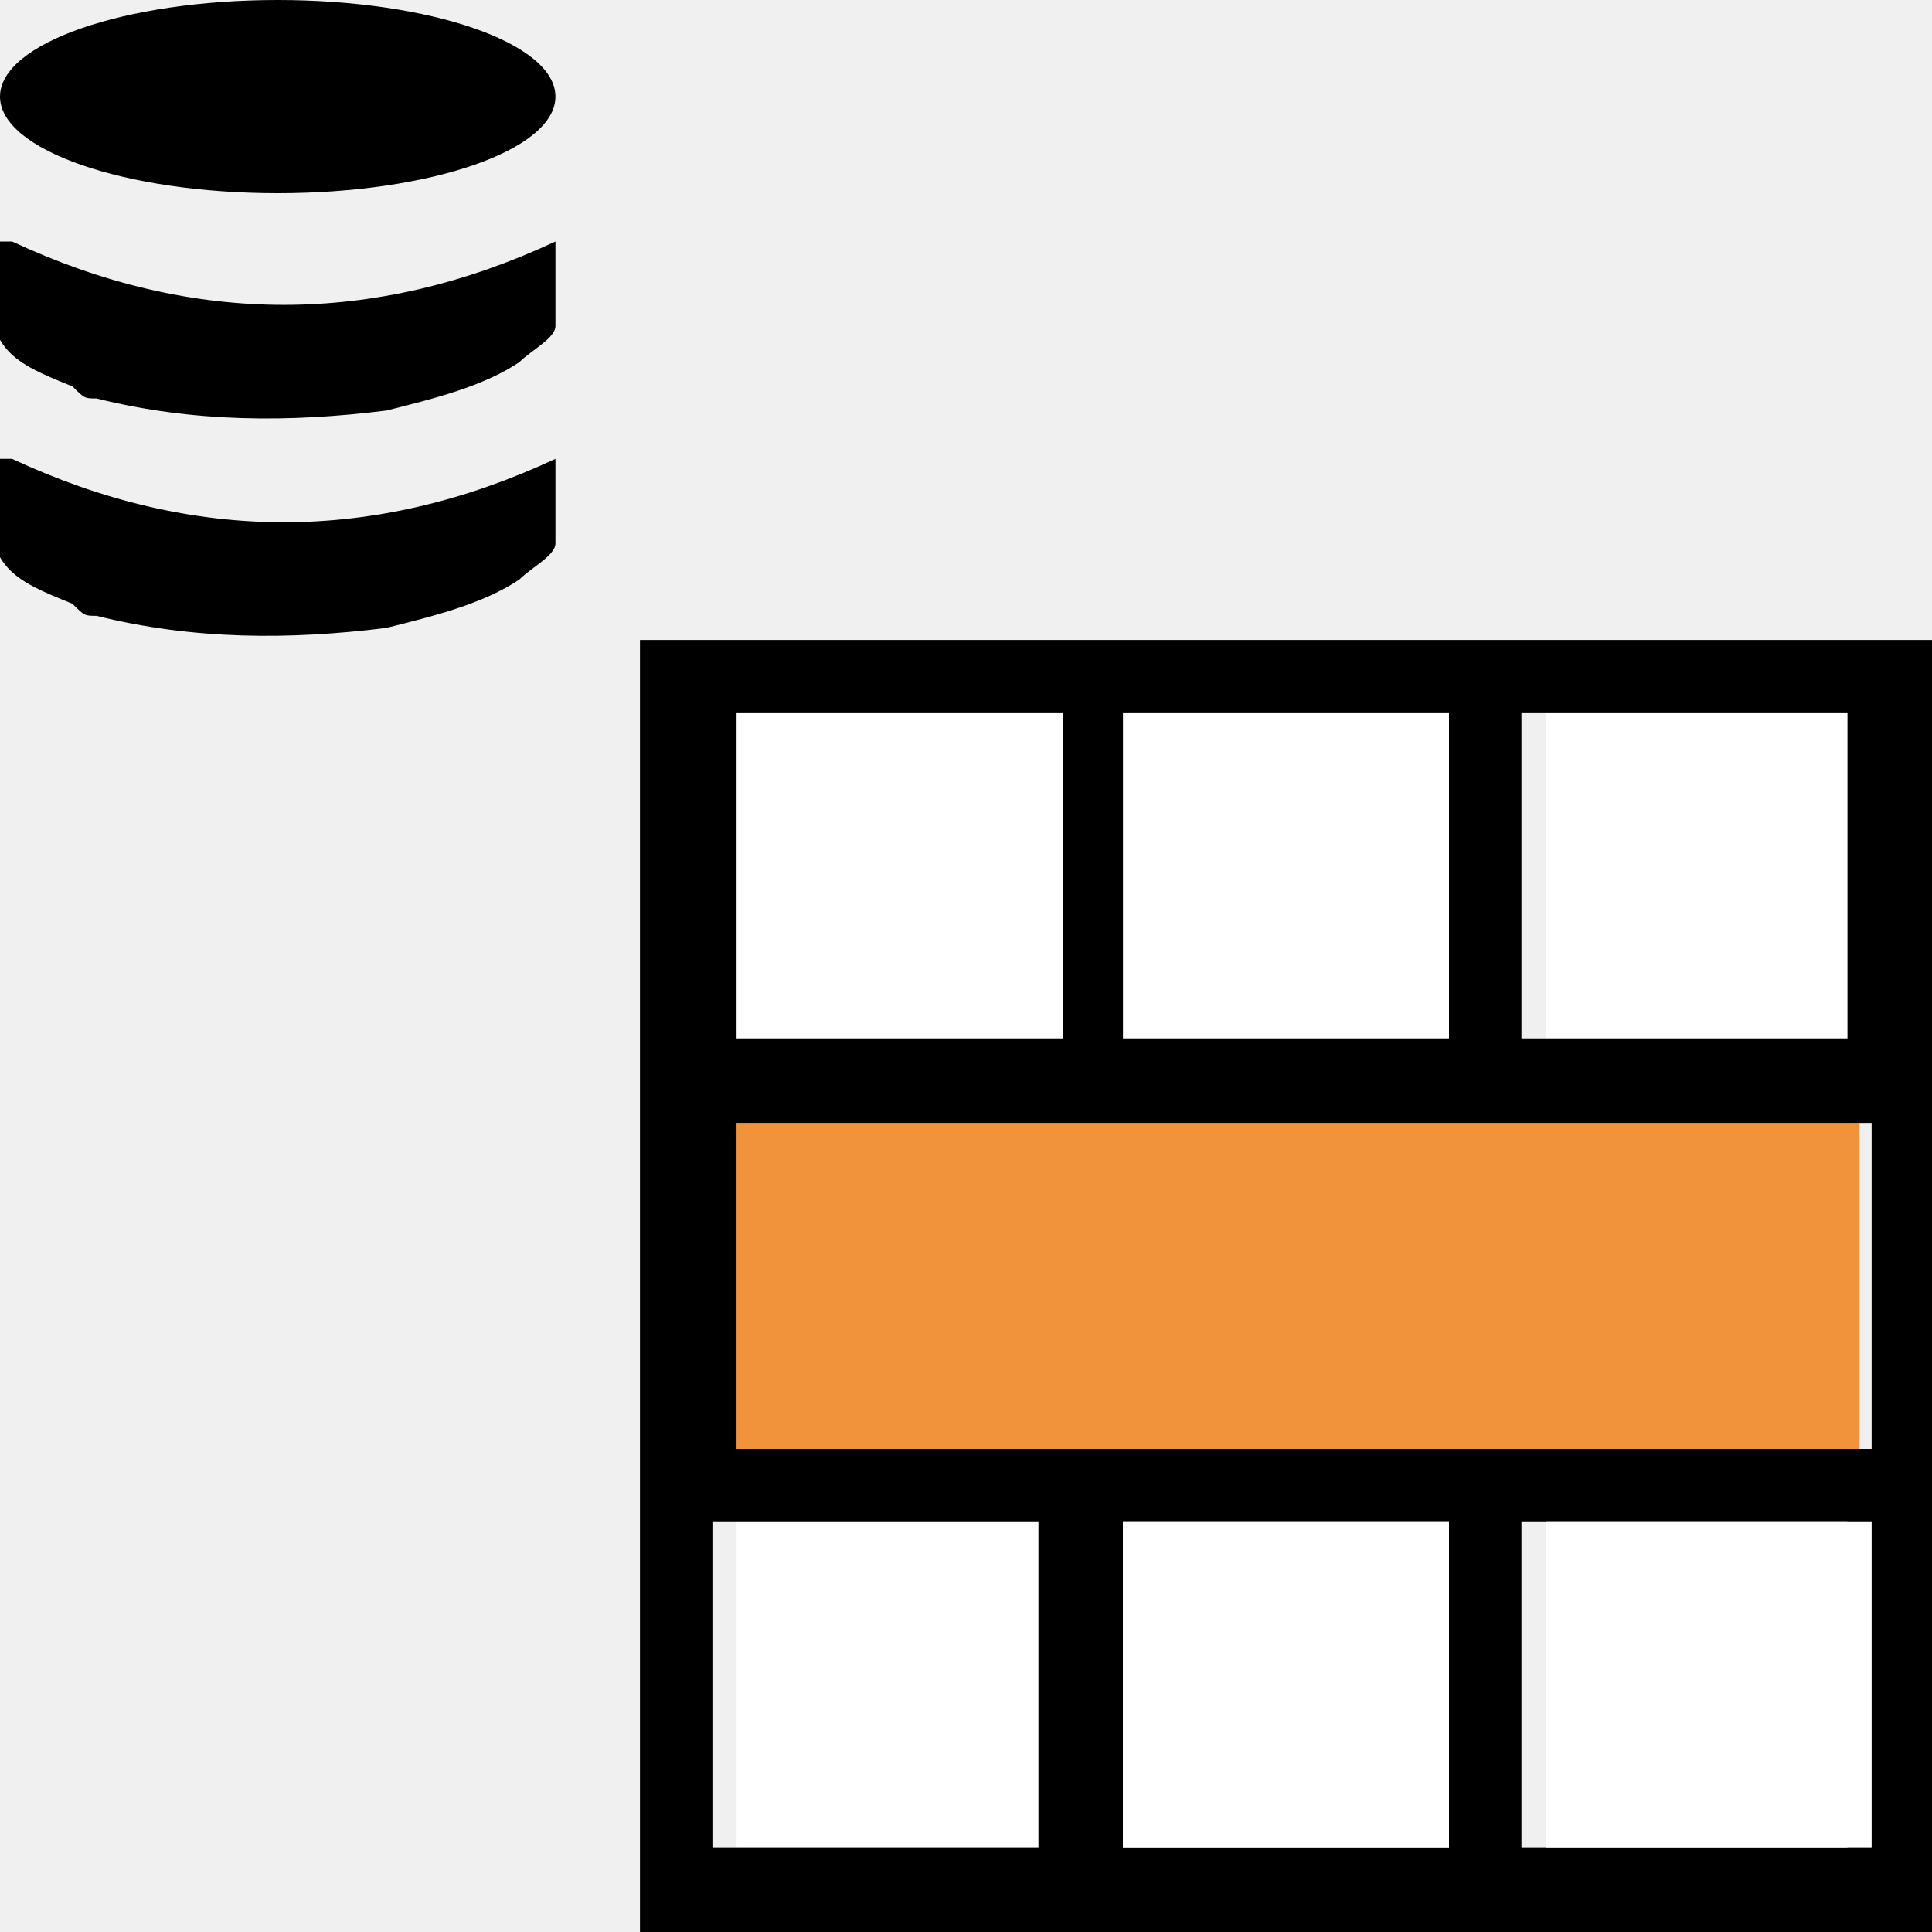
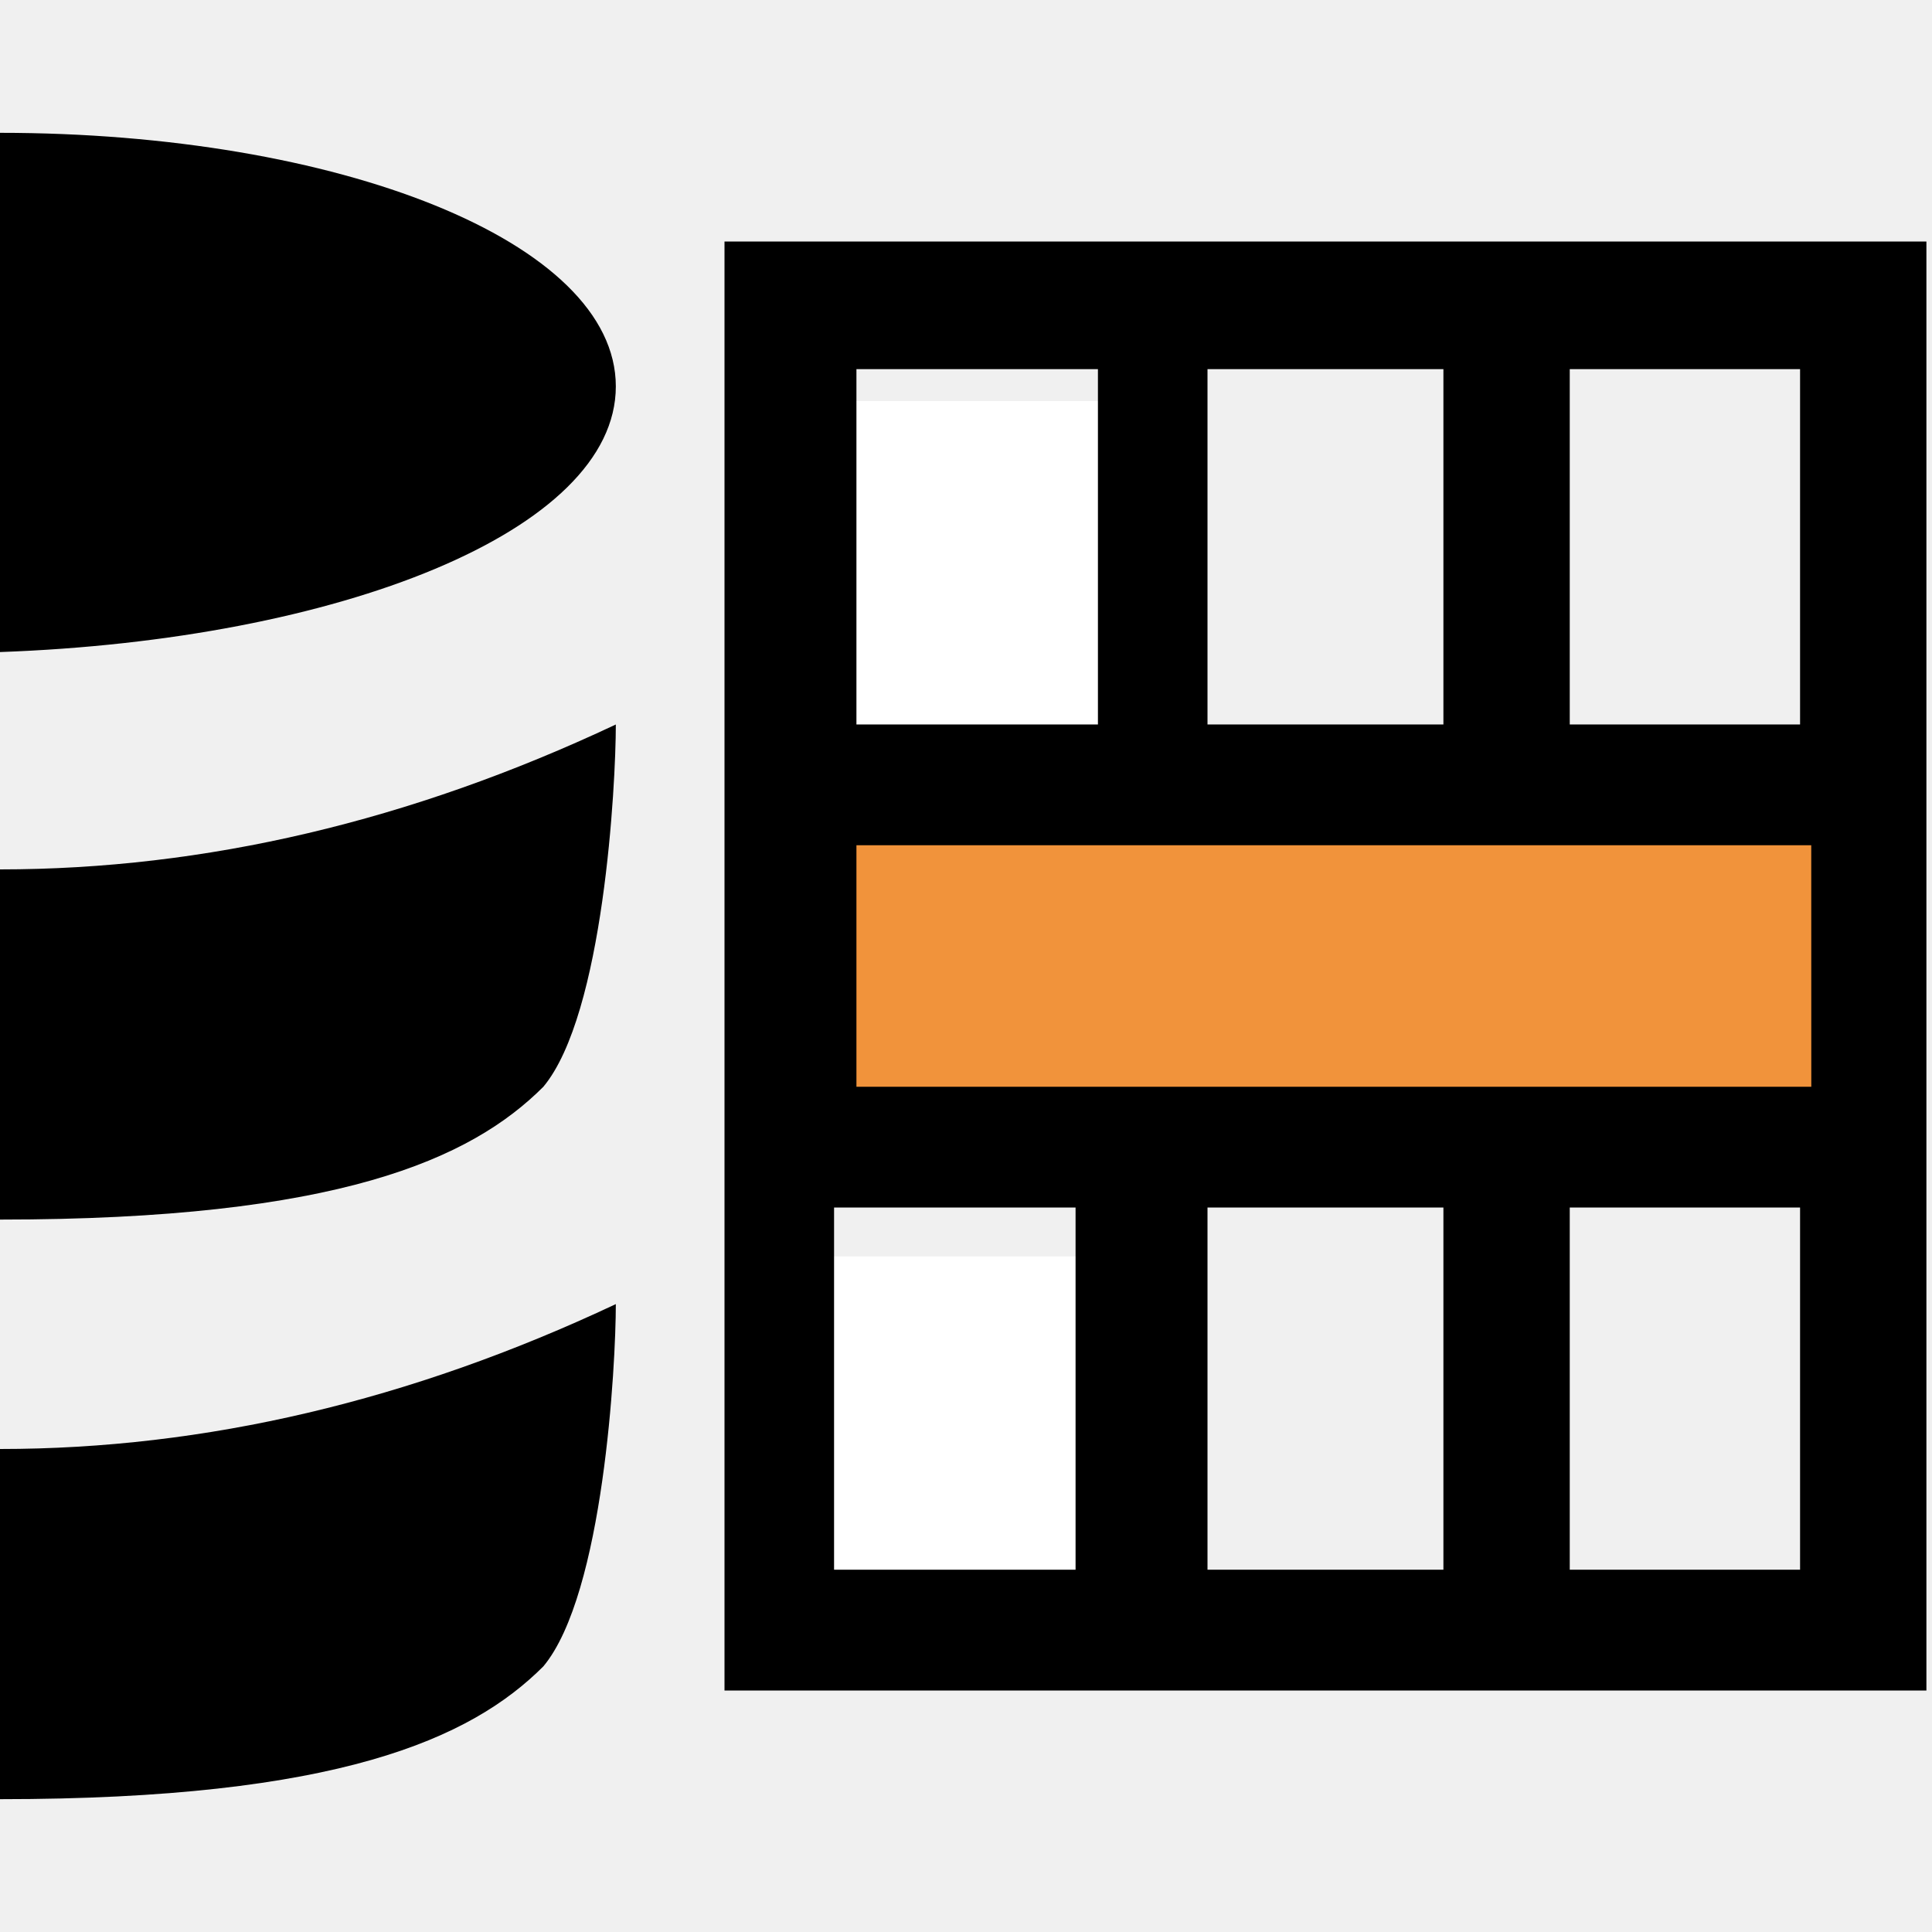
<svg xmlns="http://www.w3.org/2000/svg" version="1.1" id="Ebene_1" x="0px" y="0px" viewBox="0 0 16 16" style="enable-background:new 0 0 16 16;" xml:space="preserve">
-   <style type="text/css">
+   <defs id="defs26" />
+   <style type="text/css" id="style3">
	.st0{fill:#F1933B;}
	.st1{fill:#FFFFFF;}
</style>
-   <g id="XMLID_1_">
-     <polygon id="XMLID_2_" class="st0" points="6.1,12 8.7,12 15.4,12 15.4,9.3 6.1,9.3  " />
-     <rect id="XMLID_20_" x="6.1" y="5.9" class="st1" width="2.7" height="2.7" />
-     <rect id="XMLID_31_" x="9.3" y="5.9" class="st1" width="2.7" height="2.7" />
-     <rect id="XMLID_32_" x="12.8" y="5.9" class="st1" width="2.7" height="2.7" />
-     <rect id="XMLID_33_" x="6.1" y="12.6" class="st1" width="2.7" height="2.7" />
-     <path id="XMLID_7_" d="M16.1,5.3H5.3V16h10.7V5.3z M9.3,5.9h2.7v2.7H9.3V5.9z M6.1,5.9h2.7v2.7H6.1V5.9z M8.7,15.3H5.9v-2.7h2.7   V15.3z M6.1,12V9.3h9.4V12H8.7H6.1z M12.1,15.3H9.3v-2.7h2.7V15.3z M15.3,15.3h-2.7v-2.7h2.7V15.3z M15.3,8.6h-2.7V5.9h2.7V8.6z" />
-     <rect id="XMLID_39_" x="9.3" y="12.6" class="st1" width="2.7" height="2.7" />
-     <rect id="XMLID_40_" x="12.8" y="12.6" class="st1" width="2.7" height="2.7" />
+   <g id="XMLID_1_" transform="matrix(0.9259259,0,0,1.057269,1.092593,-2.916299)">
+     <polygon id="XMLID_2_" class="st0" points="15.4,12 15.4,9.3 6.1,9.3 6.1,12 8.7,12 " style="fill:#f1933b" />
+     <rect id="XMLID_20_" x="6.1" y="5.9" class="st1" width="2.7" height="2.7" style="fill:#ffffff" />
+     <rect id="XMLID_33_" x="6.1" y="12.6" class="st1" width="2.7" height="2.7" style="fill:#ffffff" />
+     <path id="XMLID_7_" d="m 16.15,4.65 -10.85,0 0,11.35 10.75,0 0,-11.35 z m -6.53,1 2.11,0 0,2.783 -2.11,0 z M 6.48,5.65 l 2.16,0 0,2.783 -2.16,0 z m 2.06,9.404 -2.26,0 0,-2.837 2.16,0 0,2.837 z M 6.48,11.271 6.48,9.379 l 8.54,0 4.4e-4,1.892 -6.48,0 z m 5.35,3.783 -2.21,0 0,-2.837 2.11,0 0,2.837 z m 3.09,0 -2.06,0 0,-2.837 2.06,0 z m 0,-6.621 -2.06,0 0,-2.783 2.06,0 z" />
  </g>
-   <g>
-     <g>
-       <path d="M0.1,2c1.5,0.7,3,0.7,4.5,0c0,0.2,0,0.4,0,0.7c0,0.1-0.2,0.2-0.3,0.3C4,3.2,3.6,3.3,3.2,3.4C2.4,3.5,1.6,3.5,0.8,3.3    c-0.1,0-0.1,0-0.2-0.1C0.1,3-0.1,2.9-0.1,2.3V2H0.1z" />
-       <path d="M0.1,3.8c1.5,0.7,3,0.7,4.5,0c0,0.2,0,0.4,0,0.7c0,0.1-0.2,0.2-0.3,0.3C4,5,3.6,5.1,3.2,5.2C2.4,5.3,1.6,5.3,0.8,5.1    c-0.1,0-0.1,0-0.2-0.1C0.1,4.8-0.1,4.7-0.1,4.1V3.8H0.1z" />
-       <ellipse cx="2.3" cy="0.8" rx="2.3" ry="0.8" />
-     </g>
-   </g>
+   <path style="fill:#000000" id="path11" d="m 0,10.1 c 2.8,0 3.9,-0.5 4.5,-1.1 0.5,-0.6 0.6,-2.5 0.6,-3 -1.7,0.8 -3.4,1.2 -5.1,1.2 l 0,2.9 0,0 z" class="st0" />
+   <path style="fill:#000000" id="path13" d="m 0,14.9 0,0 c 2.8,0 3.9,-0.5 4.5,-1.1 0.5,-0.6 0.6,-2.5 0.6,-3 -1.7,0.8 -3.4,1.2 -5.1,1.2 l 0,2.9 z" class="st0" />
+   <path style="fill:#000000" id="path15" d="m 5.1,3.2 c 0,-1.2 -2.3,-2.1 -5.1,-2.1 l 0,4.3 c 2.8,-0.1 5.1,-1 5.1,-2.2 z" class="st0" />
</svg>
